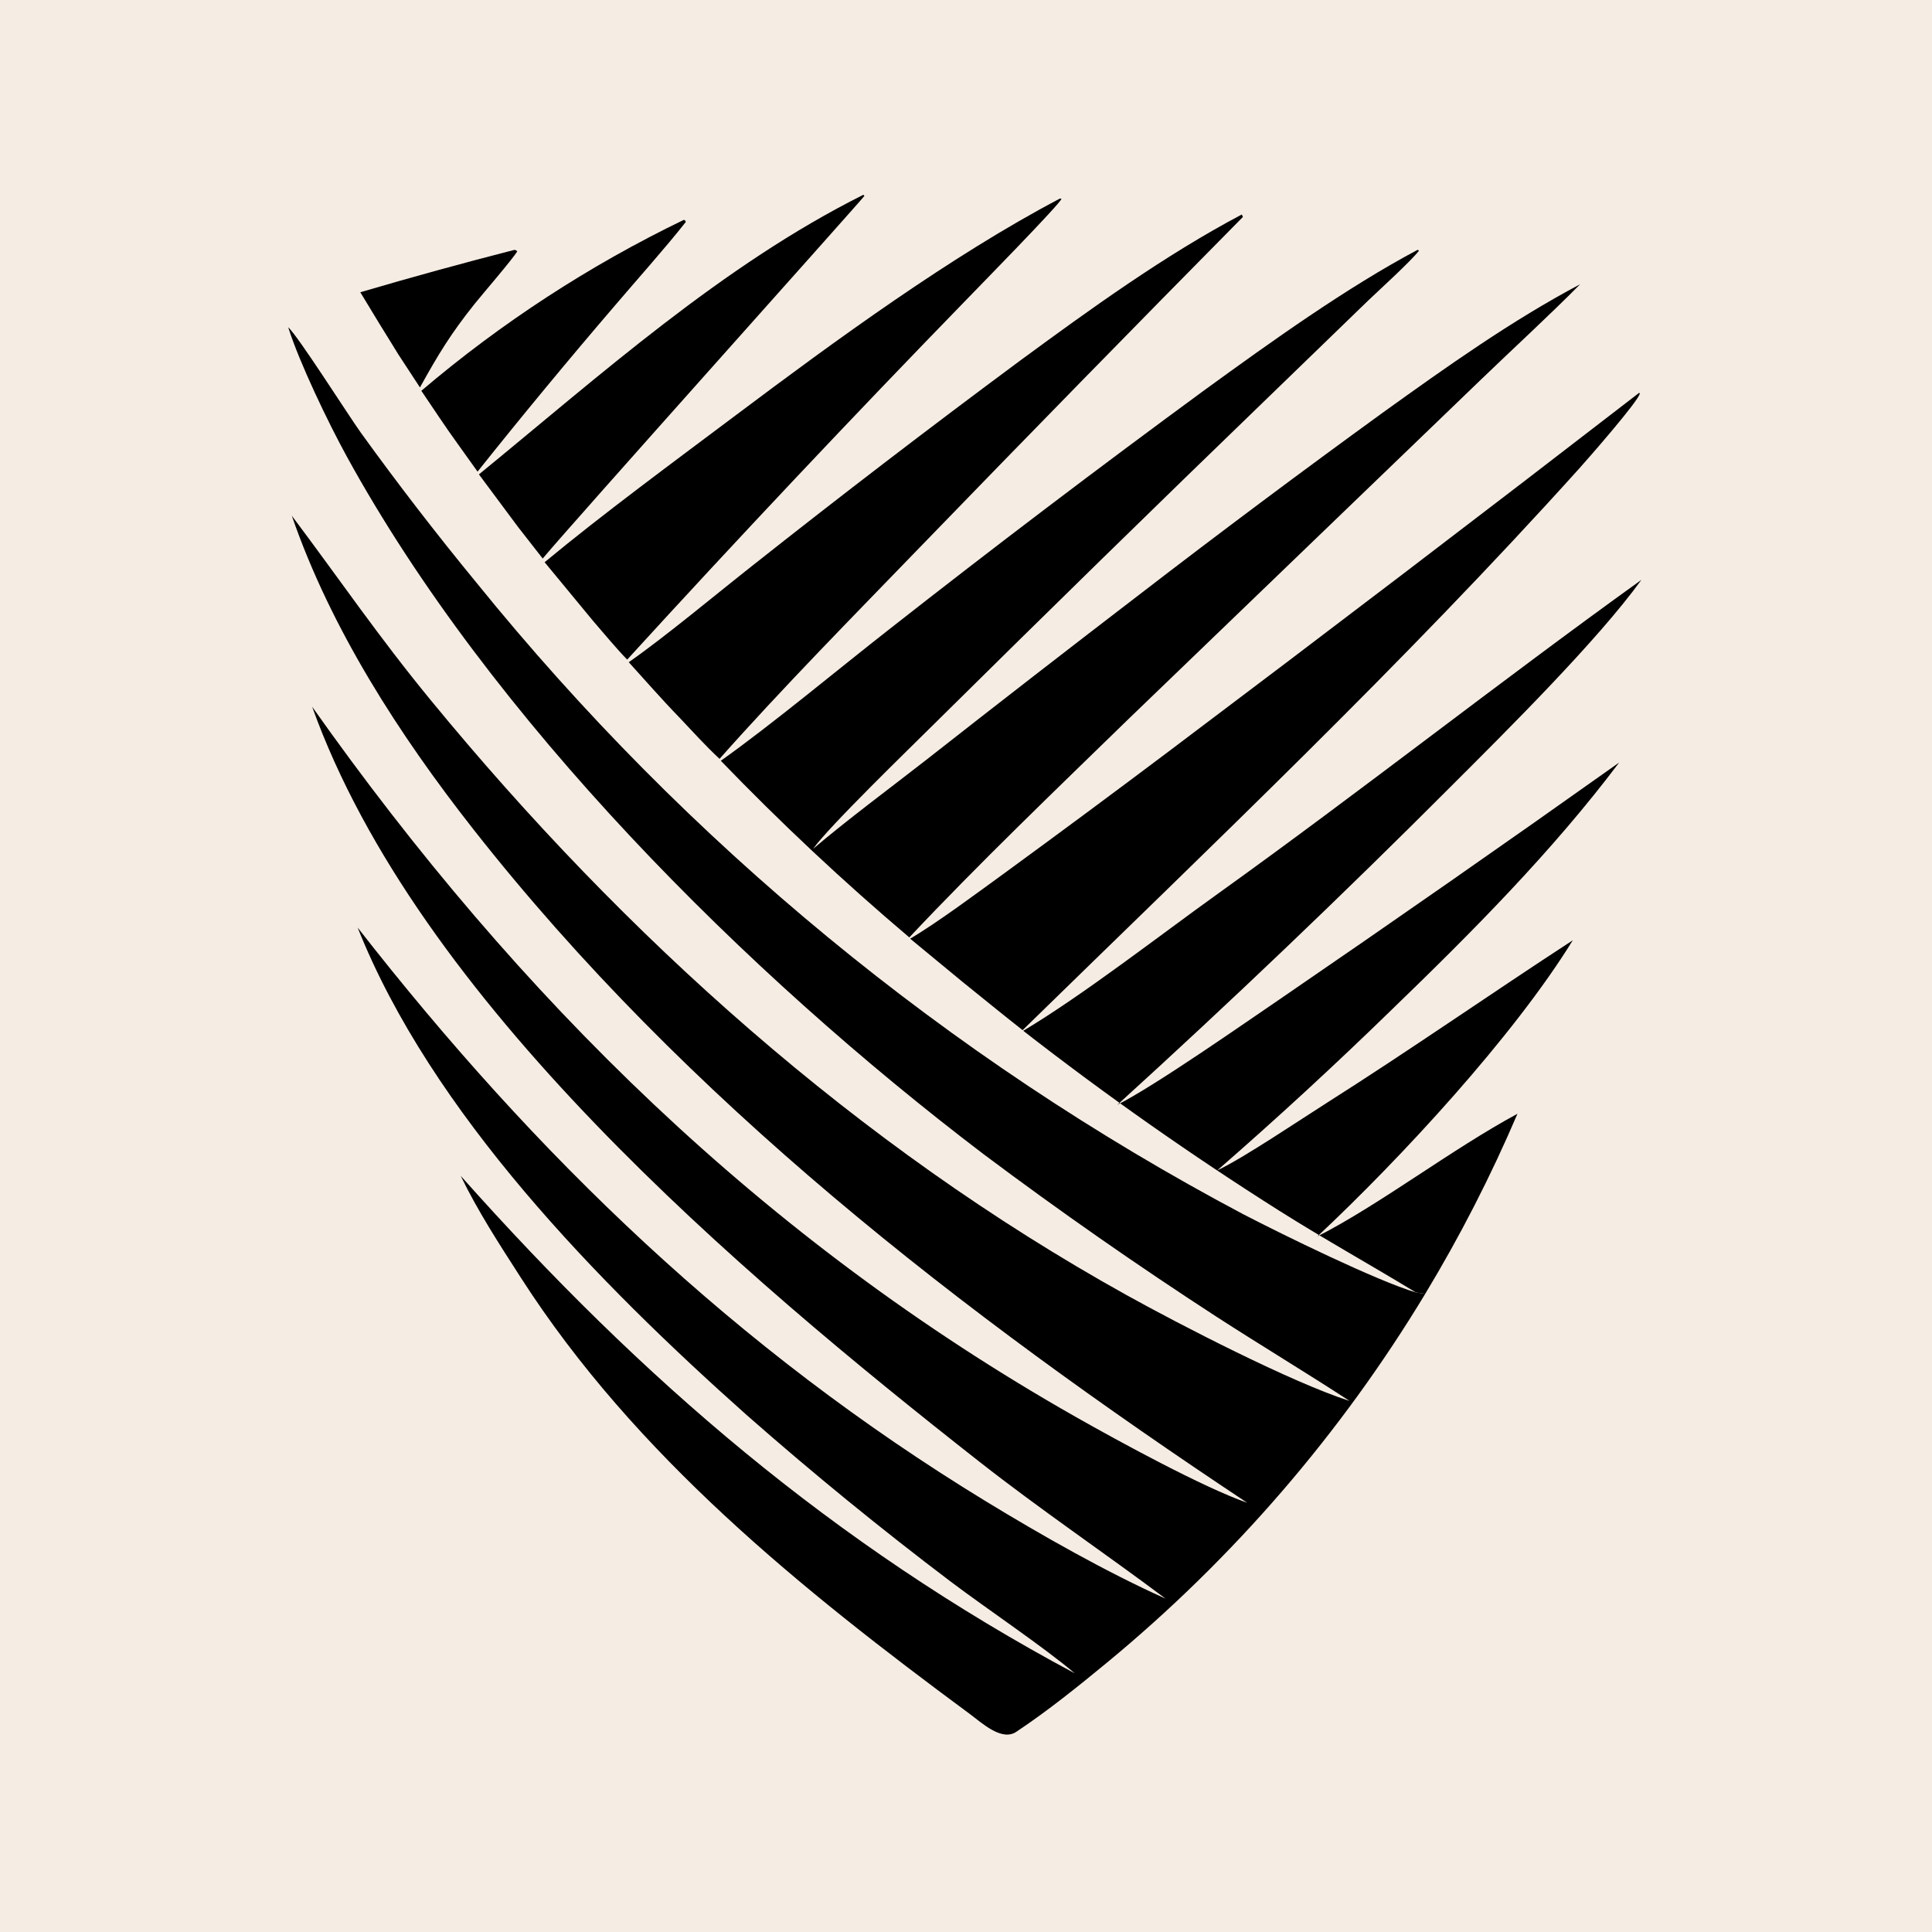
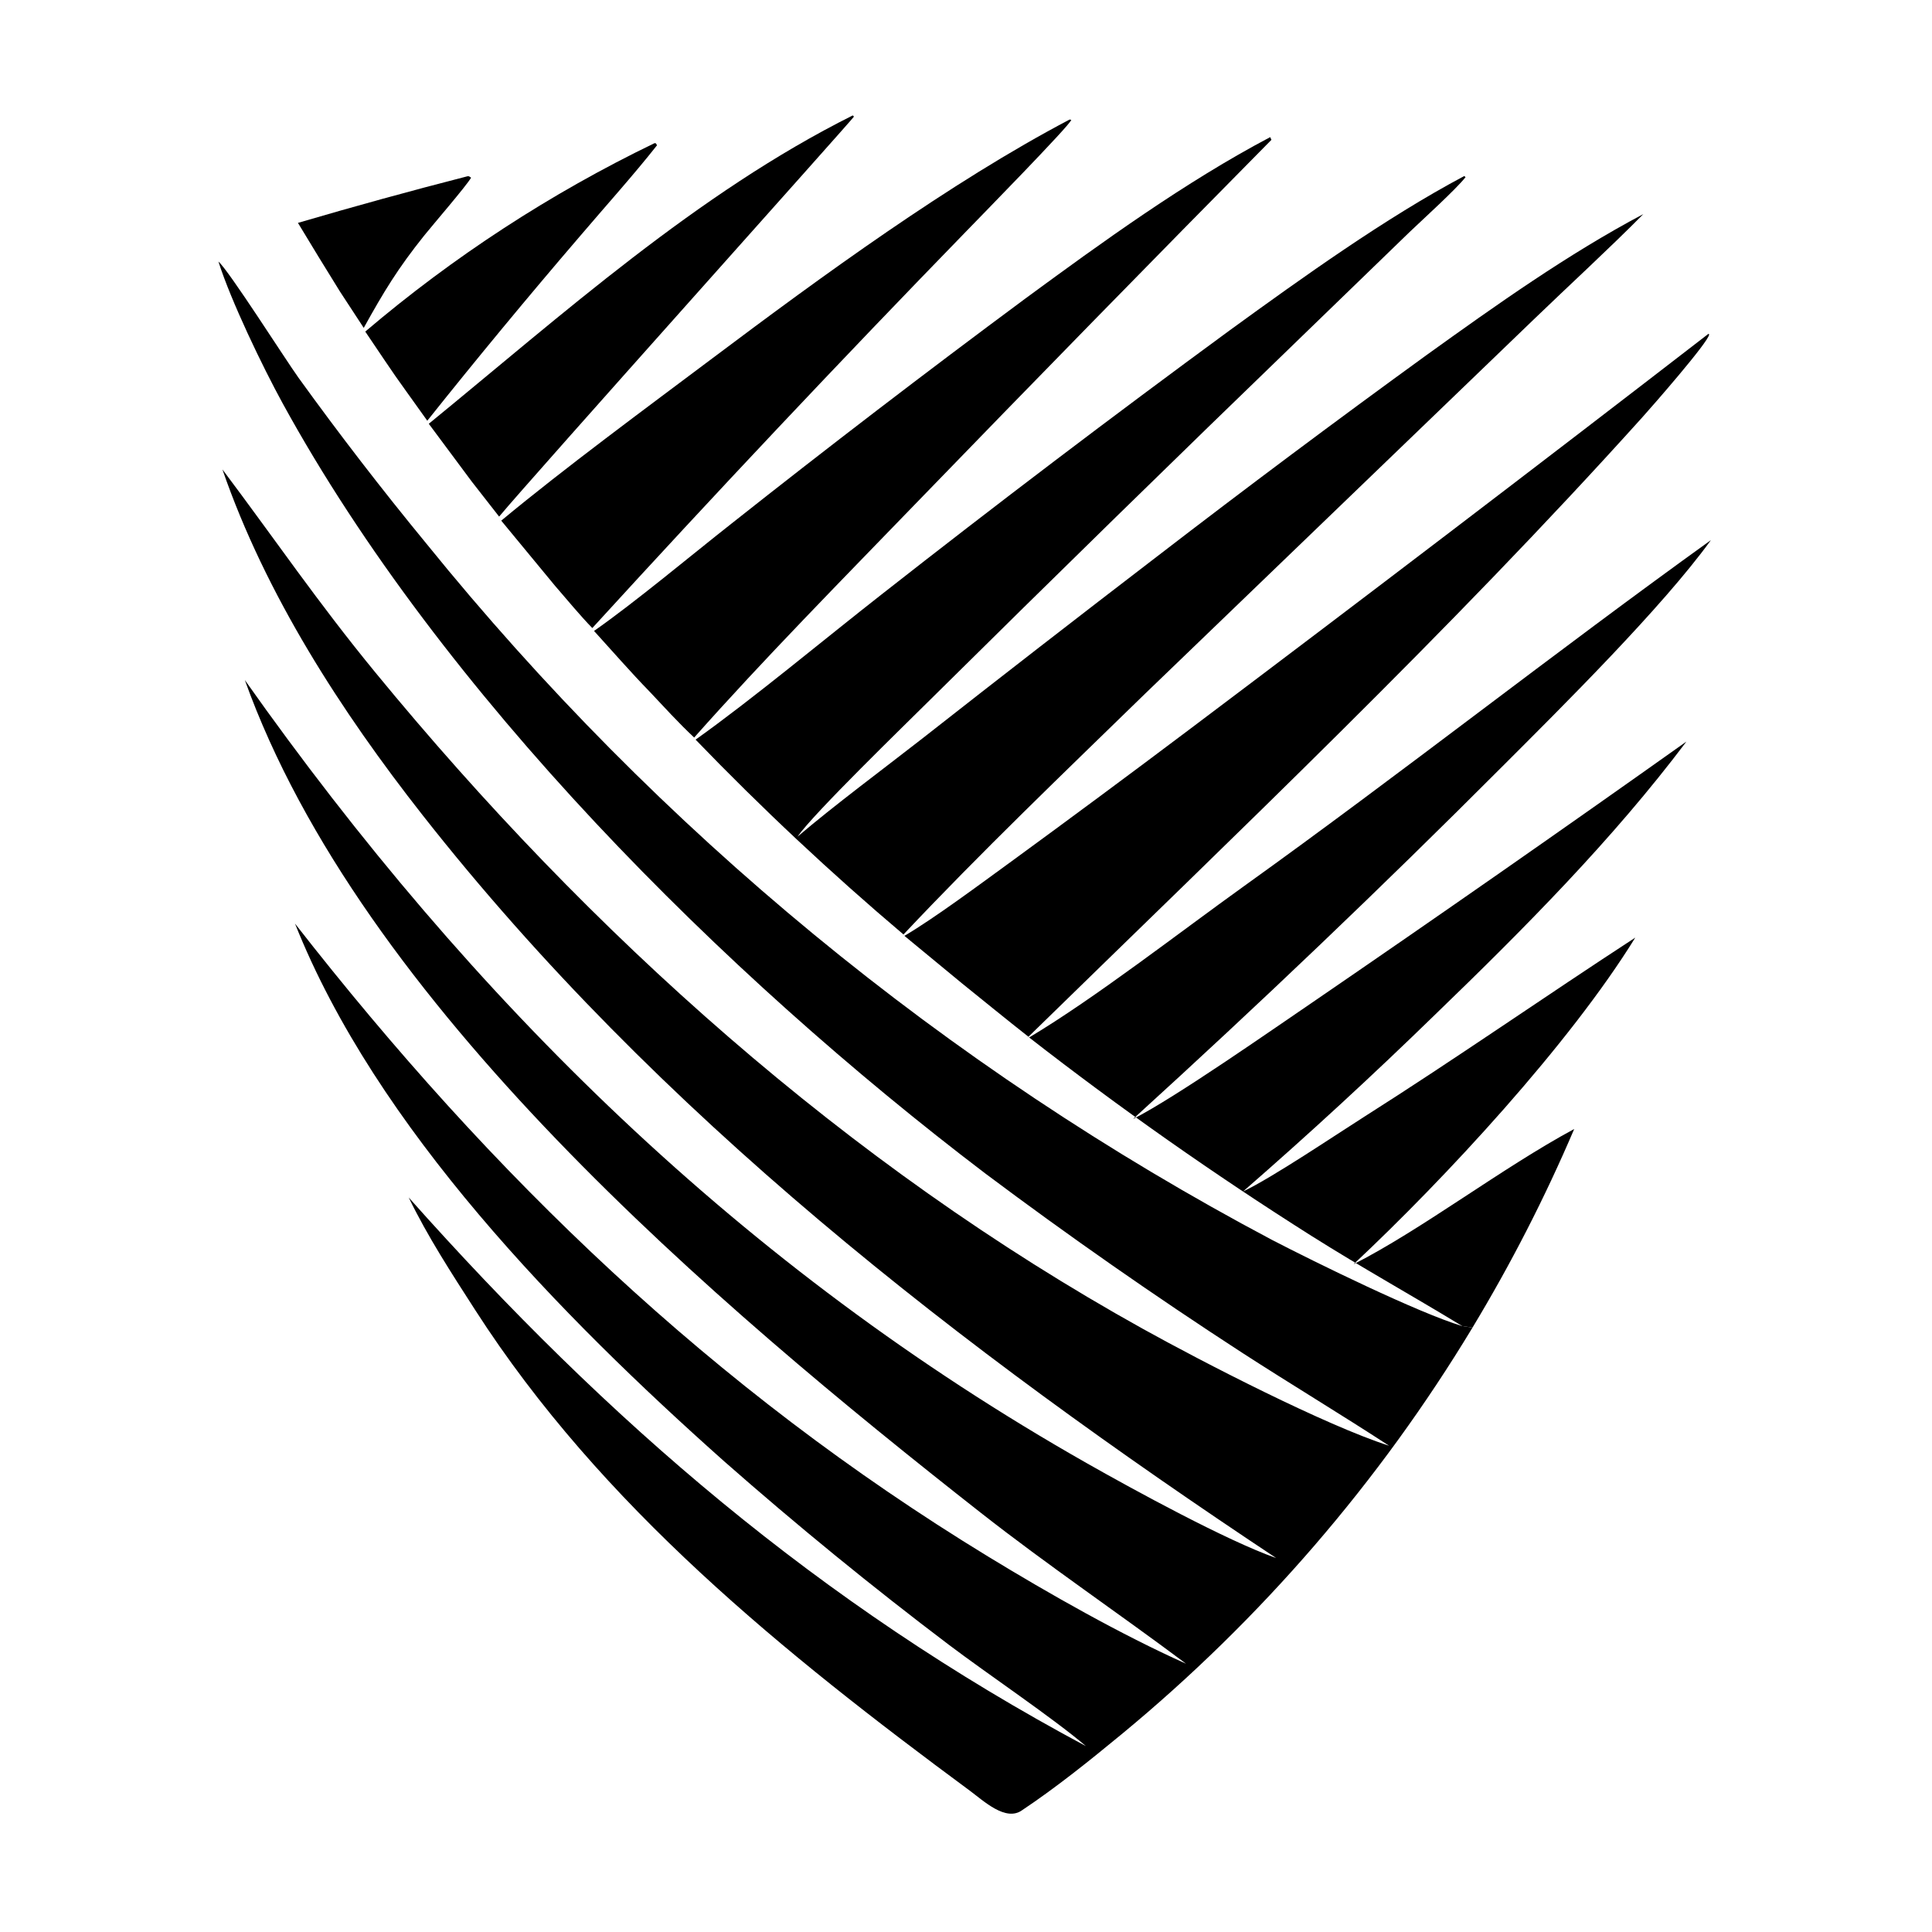
- <svg xmlns="http://www.w3.org/2000/svg" width="150" height="150" viewBox="0 0 150 150" fill="none">
-   <rect width="150" height="150" fill="#F5ECE3" />
+ <svg xmlns="http://www.w3.org/2000/svg" viewBox="7 7 136 136" fill="none">
  <path d="M26.906 35.408C25.488 32.822 23.263 28.201 22.376 25.412C23.1 26.026 27.062 32.264 28.009 33.585C30.884 37.569 33.883 41.46 37.004 45.254C53.338 65.442 73.587 82.117 96.532 94.276C99.606 95.869 106.863 99.429 109.928 100.345L110.655 100.453C104.115 111.288 95.772 120.975 85.953 129.079C83.72 130.919 81.352 132.827 78.945 134.43C77.797 135.255 76.236 133.767 75.268 133.052C62.21 123.404 49.329 113.028 40.448 99.213C38.783 96.625 37.096 94.035 35.771 91.296C49.817 107.079 64.66 119.877 83.441 129.915C81.112 127.925 76.525 124.848 73.818 122.8C68.381 118.688 63.098 114.374 57.98 109.87C46.487 99.639 33.482 86.382 27.766 72.015C41.652 89.812 57.193 104.757 76.546 116.564C80.85 119.188 85.905 122.061 90.492 124.116C85.746 120.562 80.733 117.172 76.052 113.498C57.328 98.799 32.414 77.683 24.235 54.871C40.2 77.474 59.28 96.247 83.487 109.99C86.827 111.886 93.384 115.467 96.834 116.676C74.659 101.953 53.306 85.462 36.751 64.384C31.013 57.078 25.699 48.853 22.656 40.042C26.398 45.019 29.356 49.385 33.419 54.333C48.517 72.725 66.597 88.956 87.461 100.547C91.632 102.864 100.297 107.334 104.783 108.77C101.392 106.559 97.861 104.438 94.437 102.223C88.274 98.223 82.247 94.017 76.368 89.612C57.926 75.6 38.097 55.824 26.906 35.408Z" fill="black" />
  <path d="M110.655 100.452L109.928 100.345C106.393 98.193 102.885 96.249 99.327 94.004C92.476 89.673 85.839 85.01 79.445 80.031C84.106 77.245 90.049 72.619 94.565 69.382C105.608 61.465 116.409 52.948 127.437 45.021C124.015 49.757 116.937 56.773 112.721 60.987C104.268 69.455 95.612 77.718 86.761 85.77C89.73 84.265 96.563 79.48 99.356 77.582C108.193 71.53 116.978 65.403 125.712 59.202C120.52 66.102 114.259 72.399 108.052 78.392C103.653 82.677 99.136 86.839 94.504 90.871C96.543 89.91 101.022 86.887 103.049 85.602C109.459 81.538 115.75 77.144 122.112 73.003C117.496 80.484 108.758 89.928 102.284 95.994C107.125 93.527 112.717 89.222 117.814 86.474C115.75 91.309 113.356 95.978 110.655 100.452Z" fill="black" />
  <path d="M110.072 19.393L110.165 19.471C109.489 20.332 107.126 22.472 106.227 23.332L98.62 30.698C89.871 39.148 81.173 47.652 72.528 56.208C70.661 58.064 64.323 64.204 63.134 65.9C65.773 63.654 69.168 61.14 71.933 58.981C77.413 54.679 82.919 50.41 88.45 46.171C94.711 41.351 101.04 36.621 107.437 31.981C112.33 28.467 117.358 24.89 122.682 22.069C120.242 24.536 117.48 27.061 114.958 29.494L87.606 55.833C81.946 61.345 76.007 67.035 70.599 72.781C65.492 68.459 60.608 63.882 55.965 59.065C60.026 56.176 65.057 51.973 69.055 48.846C77.13 42.509 85.308 36.305 93.587 30.236C98.674 26.542 104.552 22.324 110.072 19.393Z" fill="black" />
  <path d="M127.263 30.499L127.314 30.541C127.289 31.059 123.239 35.676 122.612 36.372C108.917 51.582 94.017 65.691 79.396 79.98C77.835 78.754 76.28 77.481 74.732 76.234L70.665 72.878C72.797 71.622 75.995 69.237 78.023 67.764C82.284 64.654 86.521 61.514 90.735 58.342C102.968 49.135 115.145 39.854 127.263 30.499Z" fill="black" />
  <path d="M96.414 16.653L96.499 16.844C88.097 25.349 79.738 33.897 71.423 42.487C66.279 47.808 60.758 53.404 55.865 58.918C54.777 57.903 53.721 56.738 52.696 55.652C51.416 54.338 50.061 52.783 48.816 51.414C51.718 49.385 55.634 46.105 58.496 43.855C65.295 38.474 72.179 33.202 79.145 28.04C84.593 24.037 90.443 19.803 96.414 16.653Z" fill="black" />
  <path d="M82.296 15.414L82.41 15.437C82.384 15.757 75.734 22.537 75.061 23.237C66.127 32.424 57.337 41.749 48.695 51.211C47.876 50.378 46.851 49.135 46.06 48.224L42.284 43.65C46.76 39.936 52.5 35.712 57.182 32.197C64.835 26.452 73.867 19.845 82.296 15.414Z" fill="black" />
  <path d="M67.03 15.124L67.113 15.208C67.082 15.333 44.472 40.56 42.135 43.365L40.211 40.902L37.184 36.831C46.565 29.164 56.077 20.599 67.03 15.124Z" fill="black" />
  <path d="M53.078 17.076L53.172 17.092L53.249 17.228C51.624 19.293 49.522 21.631 47.79 23.667C44.141 27.919 40.57 32.237 37.078 36.617L35.562 34.497C34.617 33.205 33.624 31.676 32.712 30.341C38.909 25.072 45.753 20.614 53.078 17.076Z" fill="black" />
  <path d="M39.907 19.408C40.061 19.408 39.972 19.392 40.162 19.506C39.877 20.032 37.409 22.893 36.852 23.591C35.004 25.903 34.035 27.501 32.605 30.081L30.932 27.524C29.934 25.92 28.948 24.309 27.974 22.69C31.932 21.527 35.91 20.433 39.907 19.408Z" fill="black" />
</svg>
